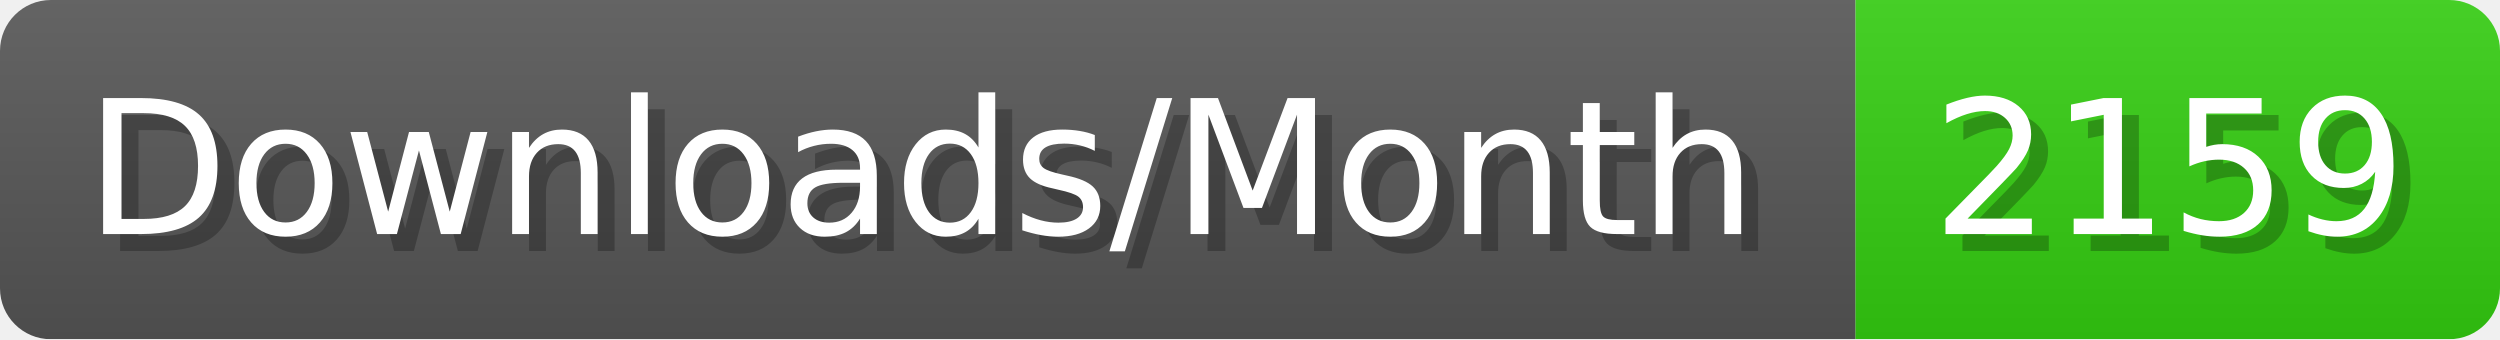
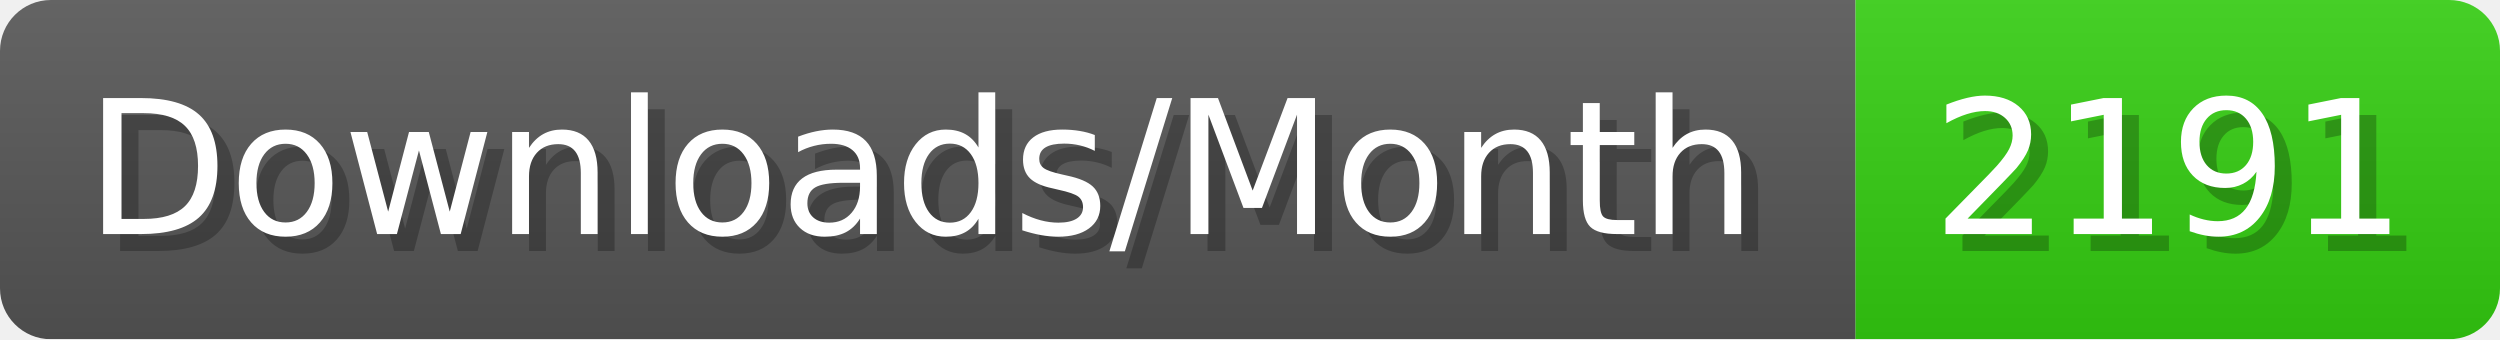
- <svg xmlns="http://www.w3.org/2000/svg" width="147.4" height="20" viewBox="0 0 1474 200" role="img" aria-label="Downloads/Month: 2159">
+ <svg xmlns="http://www.w3.org/2000/svg" width="147.4" height="20" viewBox="0 0 1474 200" role="img" aria-label="Downloads/Month: 2191">
  <linearGradient id="YlXUI" x2="0" y2="100%">
    <stop offset="0" stop-opacity=".1" stop-color="#EEE" />
    <stop offset="1" stop-opacity=".1" />
  </linearGradient>
  <mask id="JHhop">
    <rect width="1474" height="200" rx="30" fill="#FFF" />
  </mask>
  <g mask="url(#JHhop)">
    <rect width="1094" height="200" fill="#555" />
    <rect width="380" height="200" fill="#3C1" x="1094" />
    <rect width="1474" height="200" fill="url(#YlXUI)" />
  </g>
  <g aria-hidden="true" fill="#fff" text-anchor="start" font-family="Verdana,DejaVu Sans,sans-serif" font-size="110">
    <text x="60" y="148" textLength="994" fill="#000" opacity="0.25">Downloads/Month</text>
    <text x="50" y="138" textLength="994">Downloads/Month</text>
-     <text x="1149" y="148" textLength="280" fill="#000" opacity="0.25">2159</text>
-     <text x="1139" y="138" textLength="280">2159</text>
+     <text x="1149" y="148" textLength="280" fill="#000" opacity="0.25">2191</text>
+     <text x="1139" y="138" textLength="280">2191</text>
  </g>
</svg>
